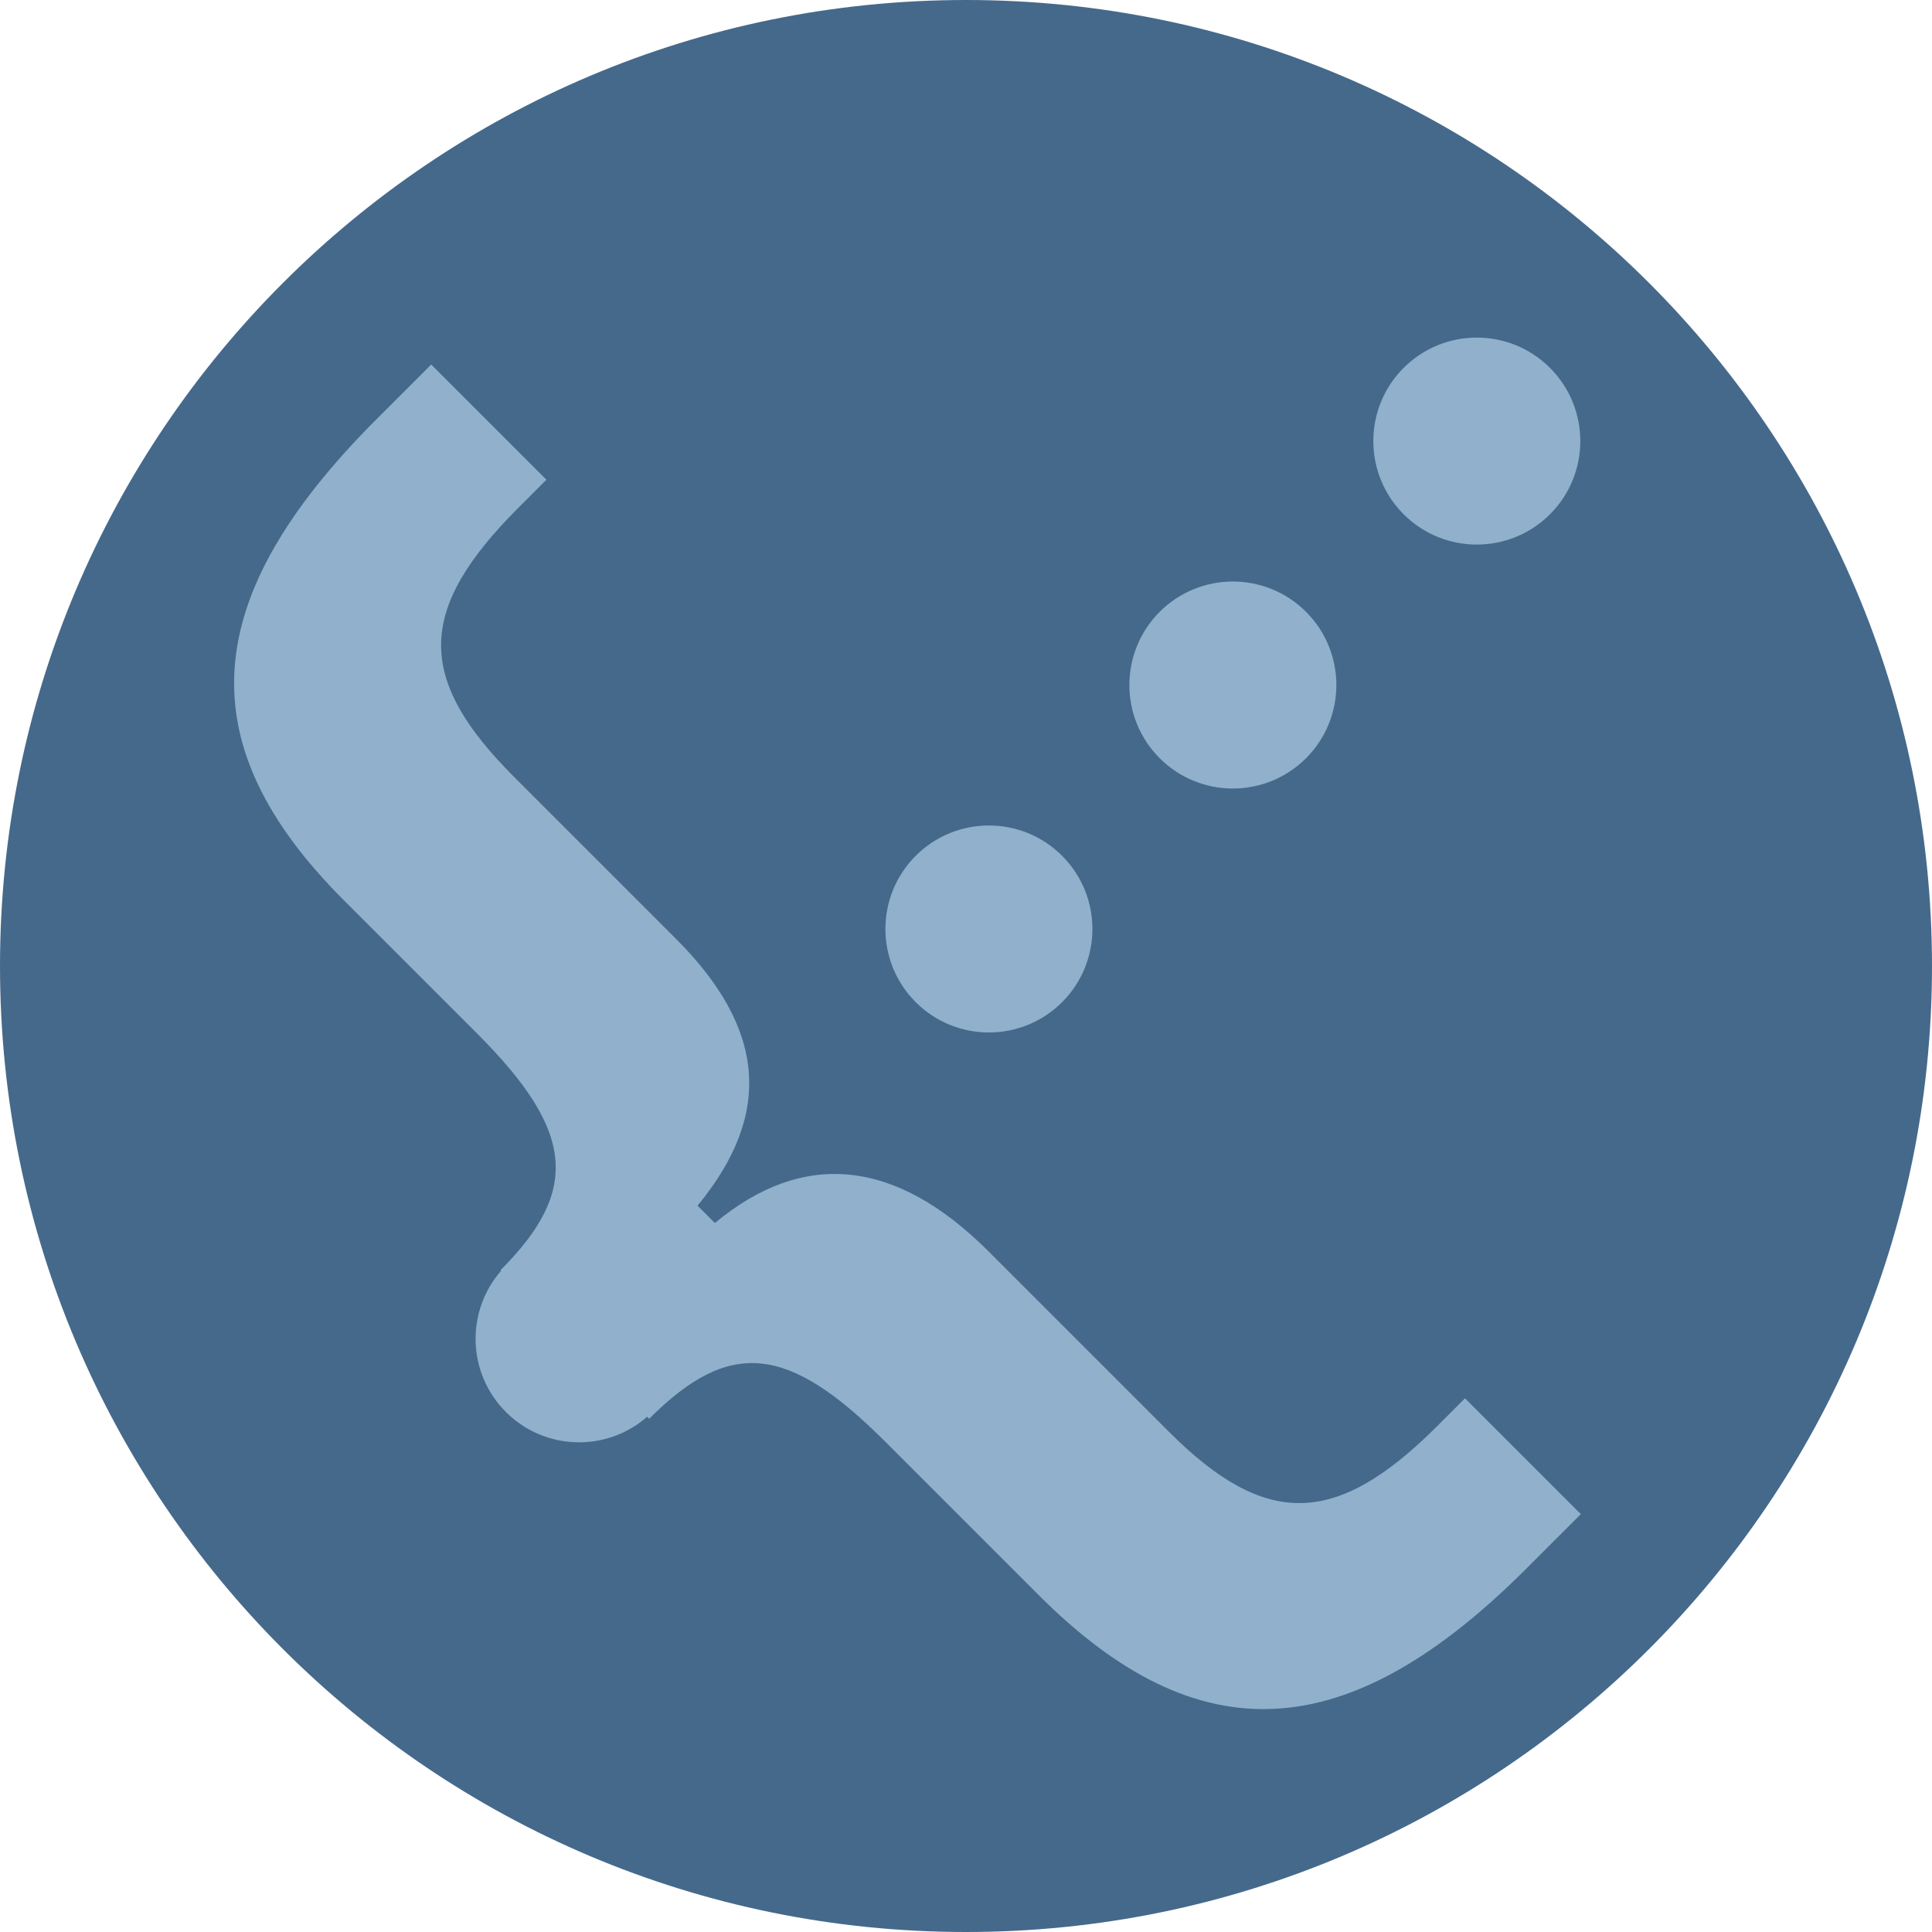
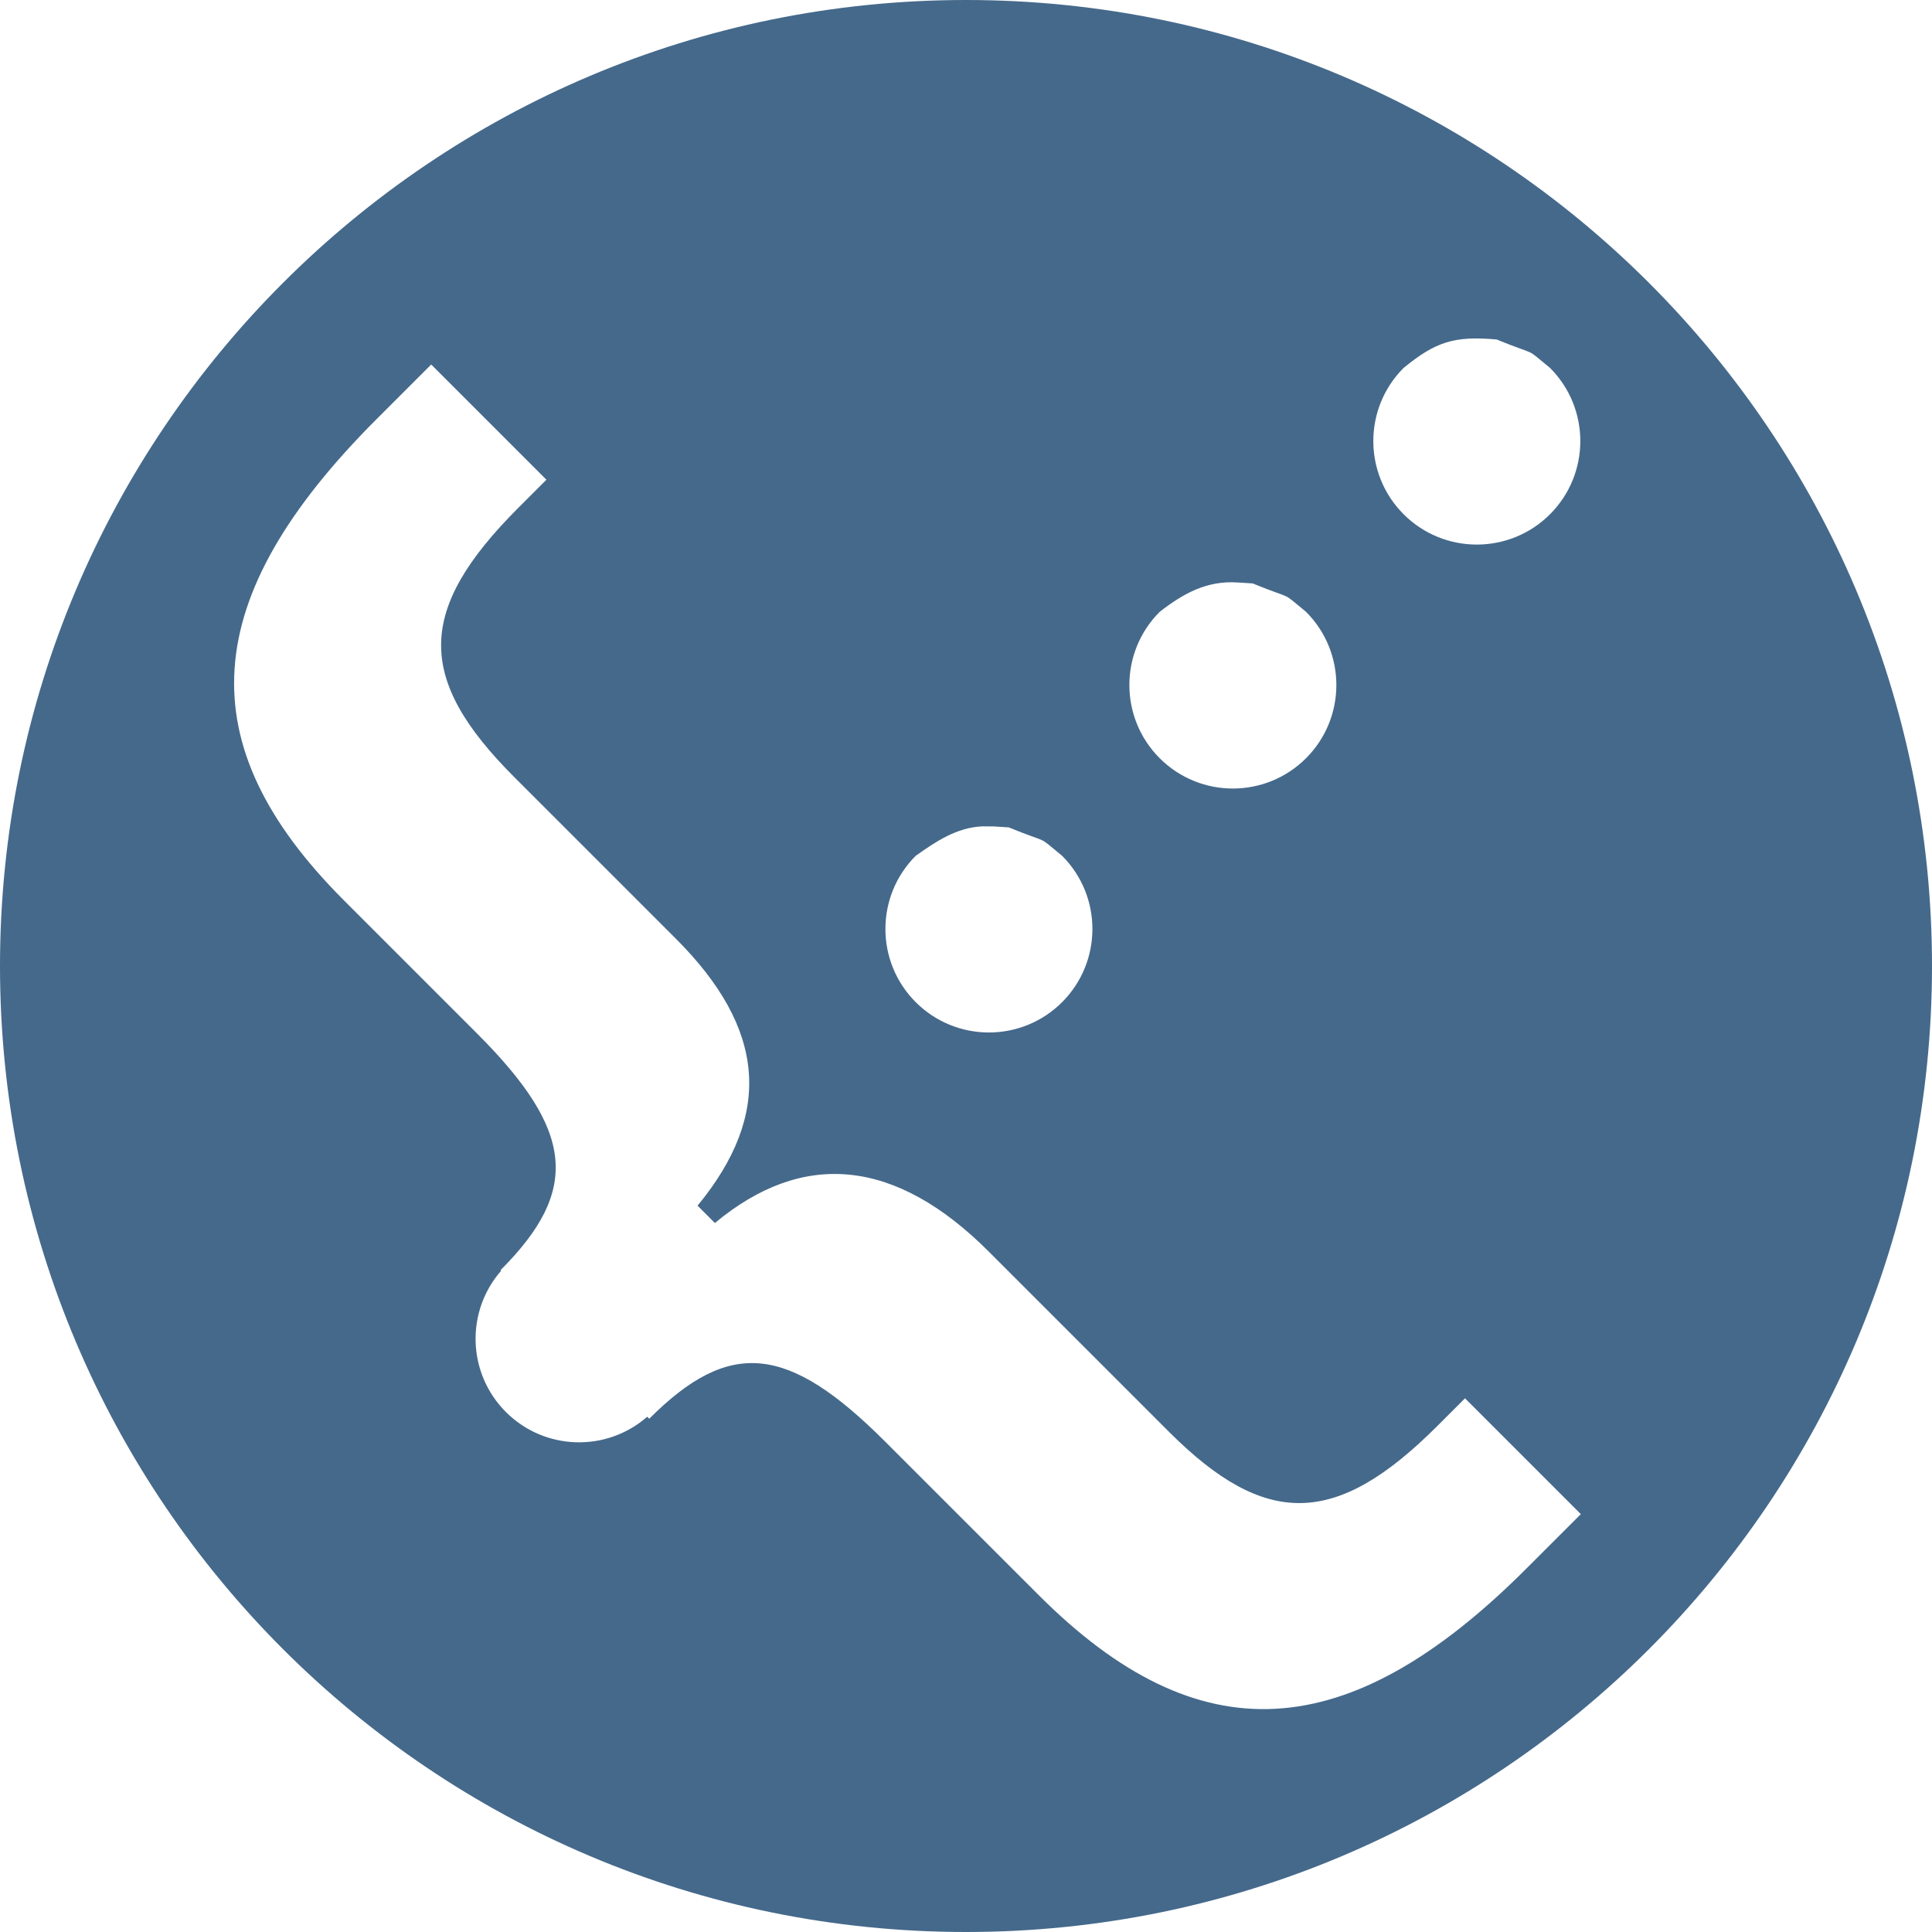
- <svg xmlns="http://www.w3.org/2000/svg" version="1.1" x="0" y="0" width="22.4" height="22.4" viewBox="0, 0, 140, 140">
+ <svg xmlns="http://www.w3.org/2000/svg" version="1.1" x="0" y="0" viewBox="0, 0, 140, 140">
  <g id="Page-1">
-     <path d="M-59,-59 L81,-59 L81,81 L-59,81 z" fill="#8BE028" id="background" display="none" />
-     <path d="M70,140 C31.34,140 0,108.66 0,70 C0,31.34 31.34,0 70,0 C108.66,0 140,31.34 140,70 C140,108.66 108.66,140 70,140 z" fill="#45698B" />
    <g id="elements">
-       <path d="M46.9,102.661 L47.046,102.807 C52.881,96.972 57.101,97.421 64.147,104.468 L75.279,115.599 C86.859,127.18 97.676,126.596 110.603,113.669 L114.553,109.72 L106.16,101.326 L104.14,103.346 C96.823,110.662 91.707,110.752 84.705,103.75 L71.643,90.688 C64.91,83.956 58.223,83.282 51.804,88.624 L50.547,87.367 C56.023,80.724 55.485,74.53 48.976,68.022 L37.261,56.307 C30.125,49.17 30.17,44.188 37.576,36.782 L39.595,34.762 L31.247,26.413 L27.297,30.363 C14.325,43.335 13.607,53.928 24.918,65.239 L34.568,74.889 C41.615,81.936 42.064,86.245 36.274,92.035 L36.317,92.078 C33.735,95.024 33.849,99.509 36.659,102.319 C39.469,105.129 43.954,105.243 46.9,102.661 z" fill="#90B0CC" id="transmitter" />
-       <g id="dots-@-15pt">
-         <path d="M76.964,62.014 C79.893,64.943 79.893,69.692 76.964,72.621 C74.035,75.55 69.286,75.55 66.357,72.621 C63.428,69.692 63.428,64.943 66.357,62.014 C69.286,59.085 74.035,59.085 76.964,62.014 z" fill="#90B0CC" id="Oval-1" />
-         <path d="M94.641,44.336 C97.57,47.265 97.57,52.014 94.641,54.943 C91.712,57.872 86.964,57.872 84.035,54.943 C81.106,52.014 81.106,47.265 84.035,44.336 C86.964,41.407 91.712,41.407 94.641,44.336 z" fill="#90B0CC" id="Oval-2" />
-         <path d="M112.319,26.659 C115.248,29.588 115.248,34.336 112.319,37.265 C109.39,40.194 104.641,40.194 101.712,37.265 C98.784,34.336 98.784,29.588 101.712,26.659 C104.641,23.73 109.39,23.73 112.319,26.659 z" fill="#90B0CC" id="Oval-3" />
-       </g>
+       <path d="M70,0 C108.66,0 140,31.34 140,70 C140,108.66 108.66,140 70,140 C31.34,140 0,108.66 0,70 C0,31.34 31.34,0 70,0 z M31.247,26.413 L27.297,30.363 C14.325,43.335 13.607,53.928 24.918,65.239 L34.568,74.889 C41.615,81.936 42.064,86.245 36.274,92.035 L36.317,92.078 C33.735,95.024 33.849,99.509 36.659,102.319 C39.469,105.129 43.954,105.243 46.9,102.661 L47.046,102.807 C52.881,96.972 57.101,97.421 64.147,104.468 L75.279,115.599 C86.859,127.18 97.676,126.596 110.603,113.669 L114.553,109.72 L106.16,101.326 L104.14,103.346 C96.823,110.662 91.707,110.752 84.705,103.75 L71.643,90.688 C64.91,83.956 58.223,83.282 51.804,88.624 L50.547,87.367 C56.023,80.724 55.485,74.53 48.976,68.022 L37.261,56.307 C30.125,49.17 30.17,44.188 37.576,36.782 L39.595,34.762 L31.247,26.413 z M71.2,59.88 C69.33,59.958 67.825,60.973 66.357,62.014 C63.428,64.943 63.428,69.692 66.357,72.621 C69.286,75.55 74.035,75.55 76.964,72.621 C79.893,69.692 79.893,64.943 76.964,62.014 C75.036,60.439 76.256,61.244 73.093,59.954 L72.02,59.887 L71.2,59.88 z M89.697,42.209 C87.444,42.057 85.748,43.007 84.035,44.336 C81.106,47.265 81.106,52.014 84.035,54.943 C86.964,57.872 91.712,57.872 94.641,54.943 C97.57,52.014 97.57,47.265 94.641,44.336 C92.713,42.761 93.933,43.566 90.77,42.277 L89.697,42.209 z M108.448,24.6 C105.387,24.327 104.036,24.76 101.712,26.659 C98.784,29.588 98.784,34.336 101.712,37.265 C104.641,40.194 109.39,40.194 112.319,37.265 C115.248,34.336 115.248,29.588 112.319,26.659 C110.391,25.084 111.611,25.889 108.448,24.6 z" fill="#45698B" />
    </g>
  </g>
</svg>
